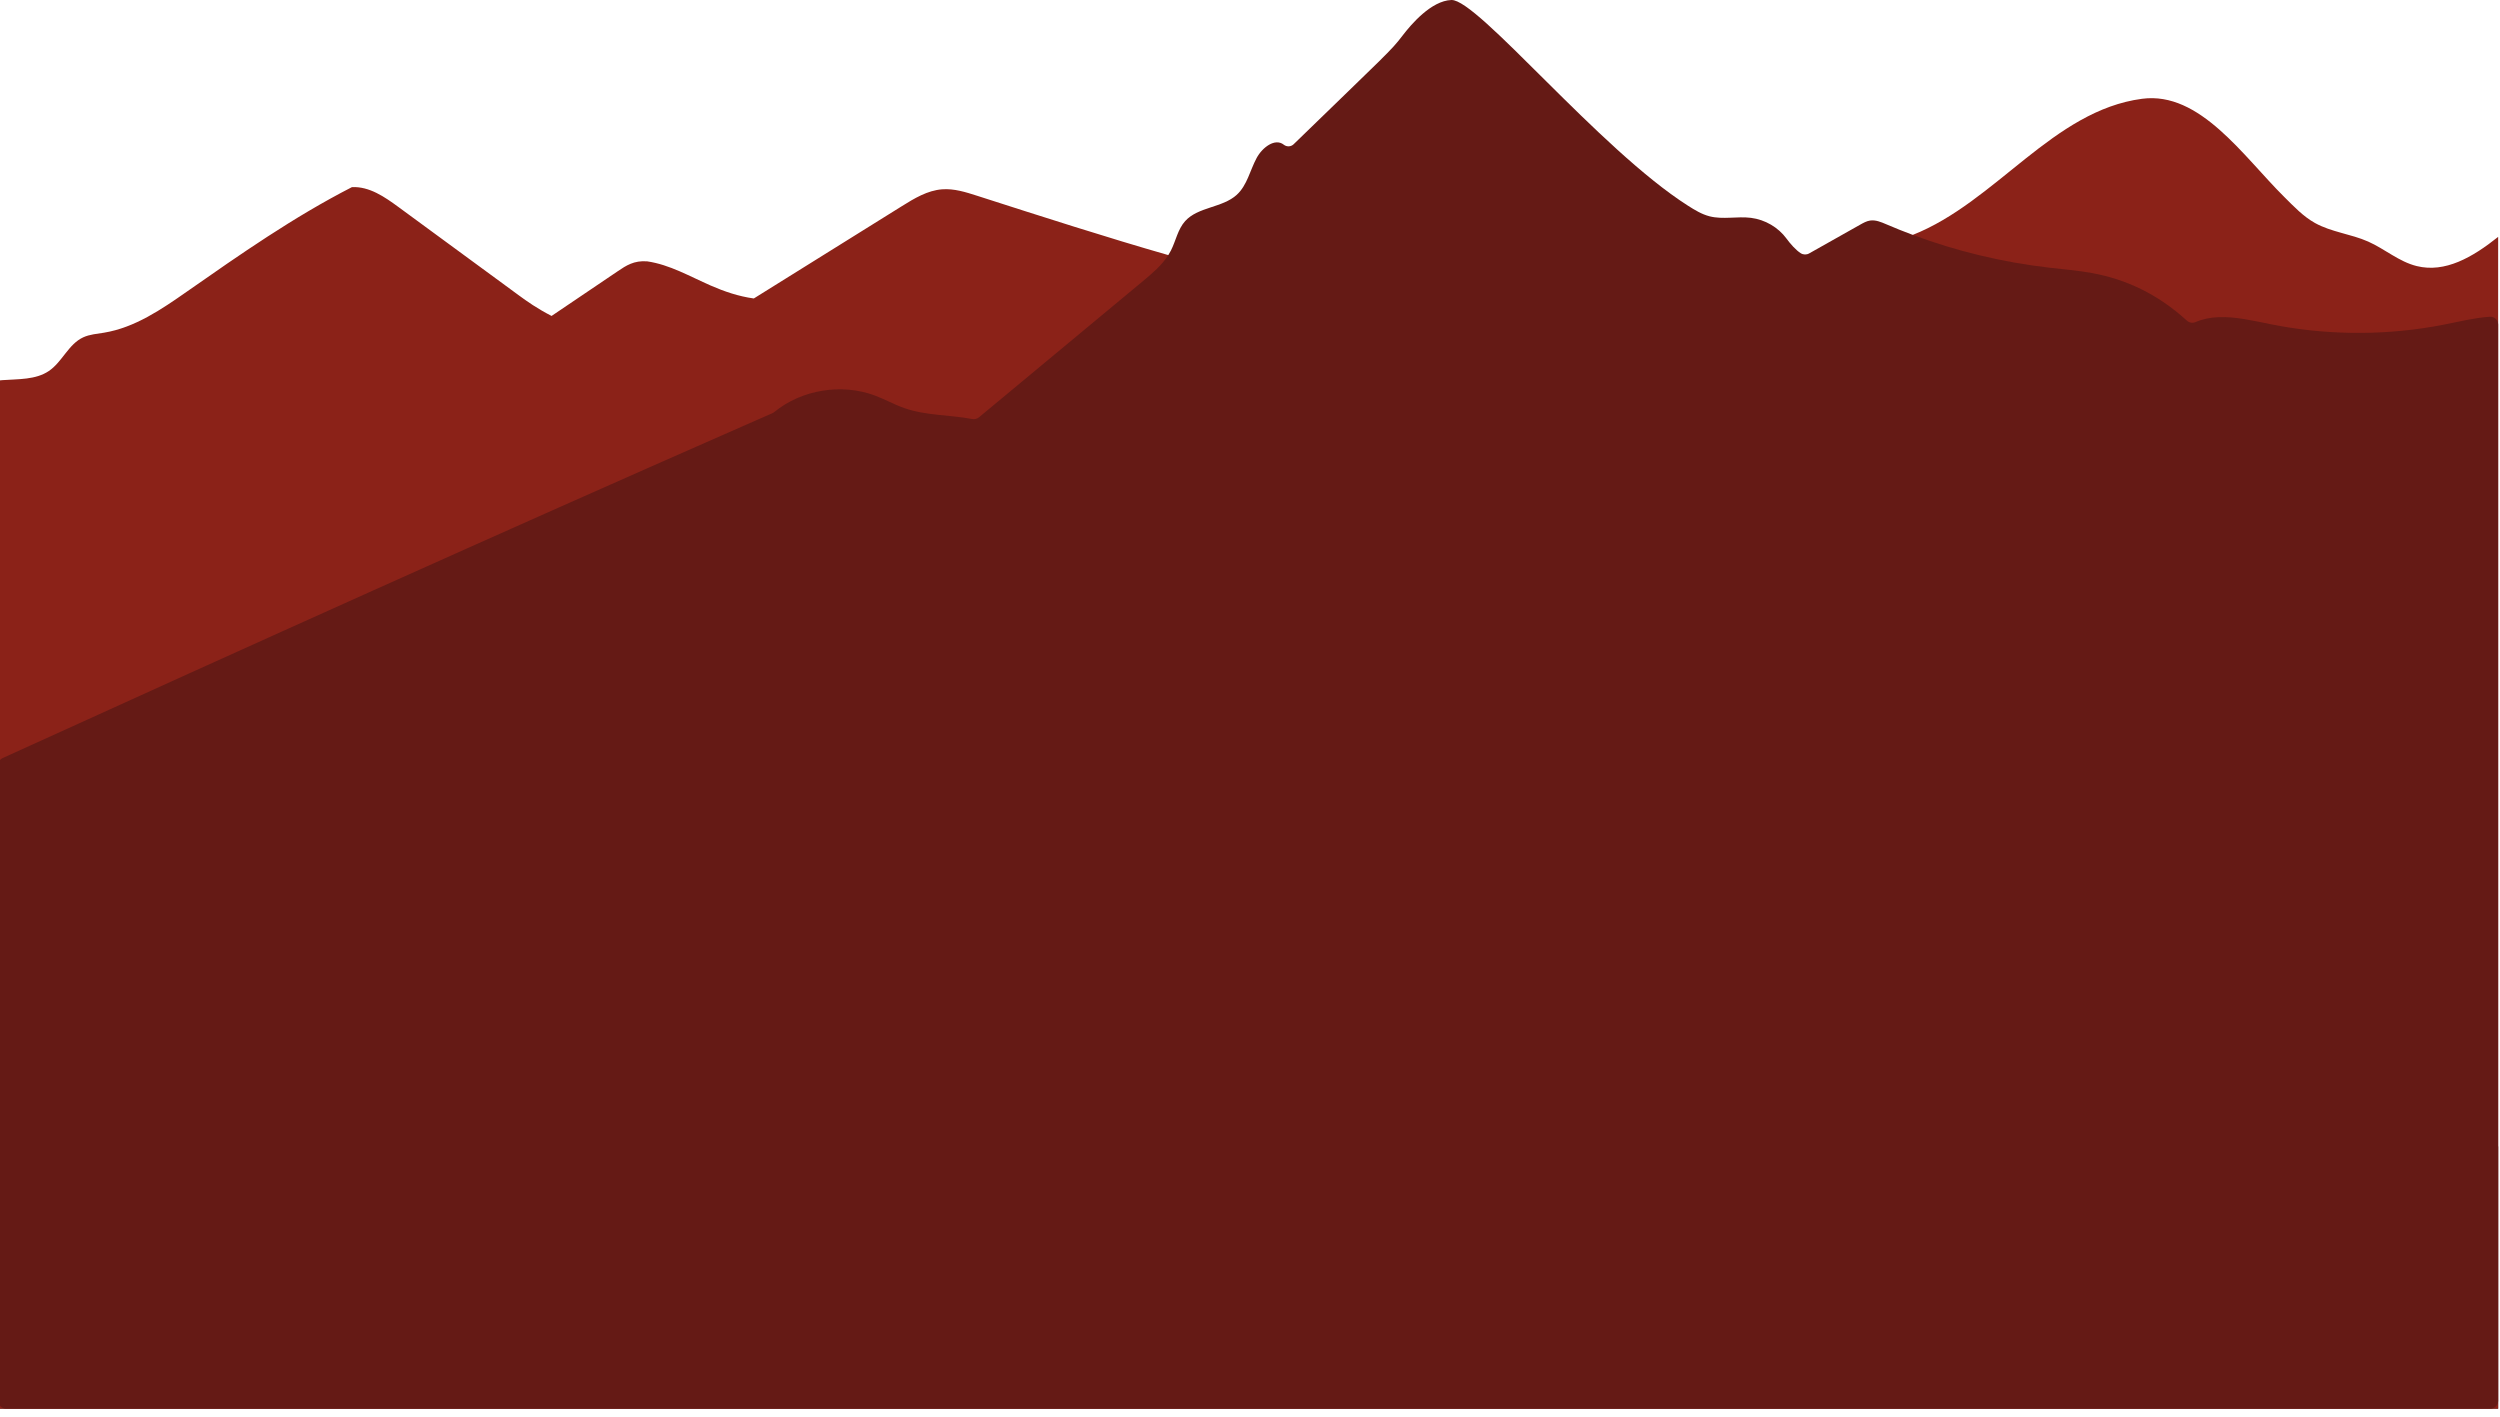
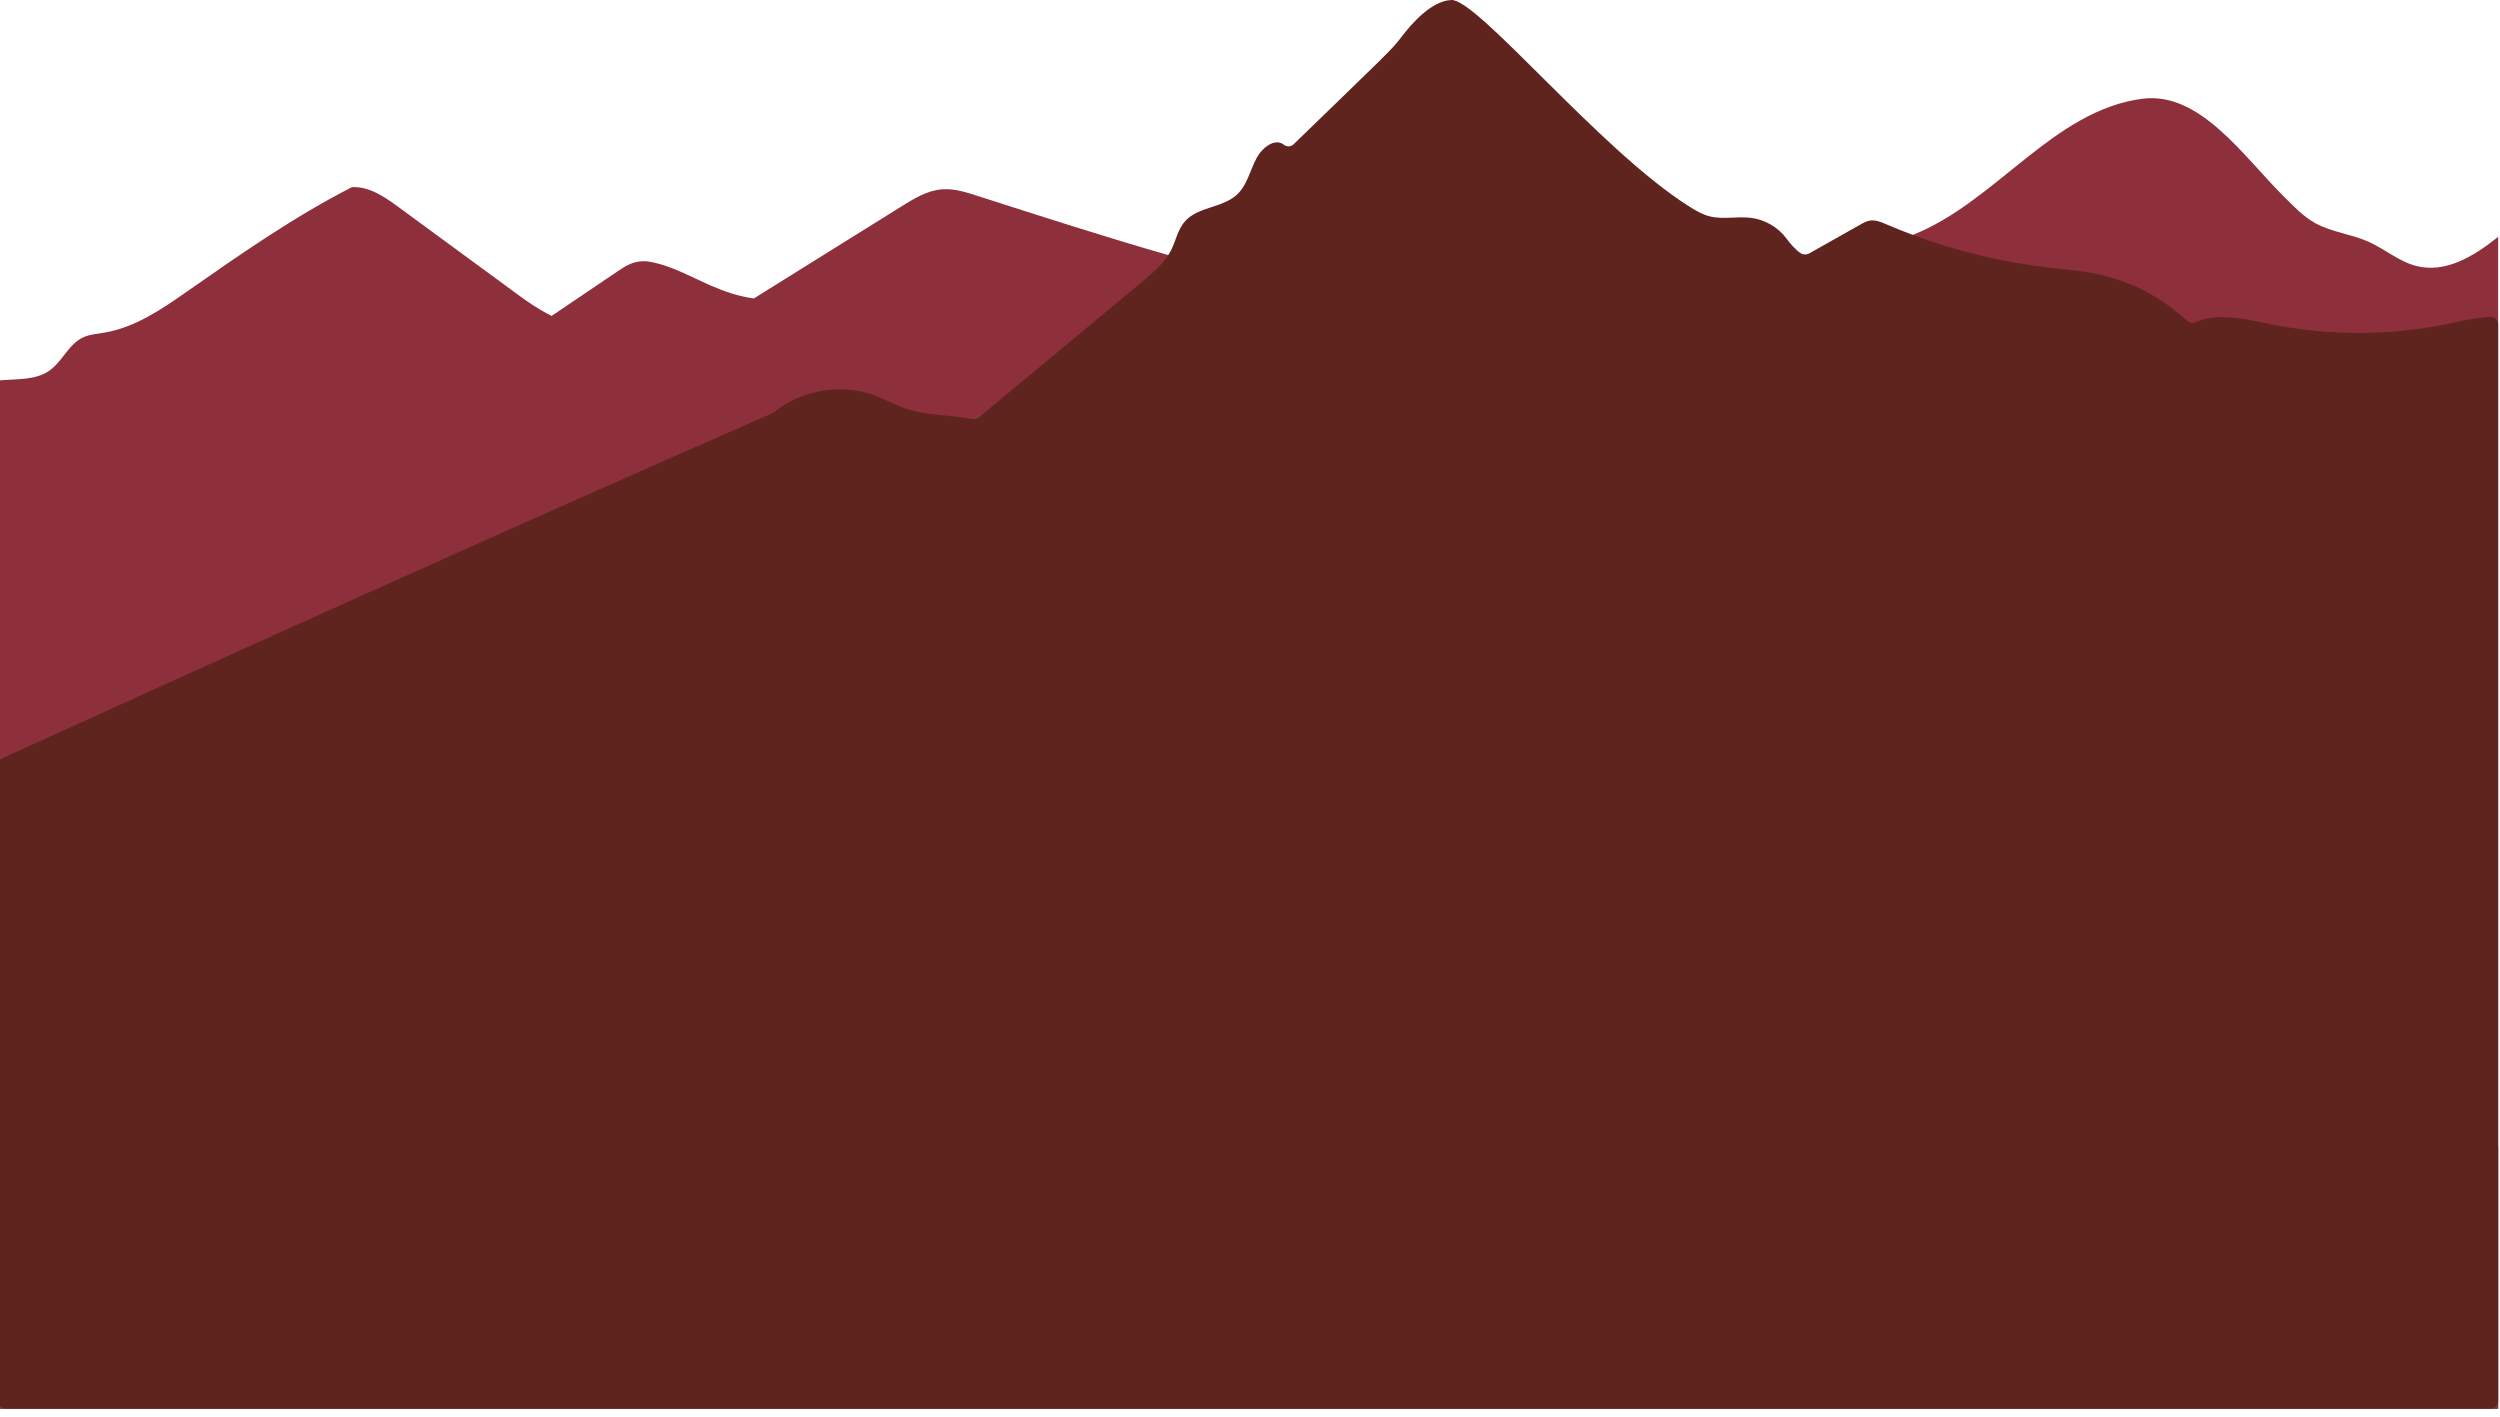
<svg xmlns="http://www.w3.org/2000/svg" viewBox="0 600 6000 3400" preserveAspectRatio="none" version="1.1" id="svg9">
  <defs id="defs9" />
  <path fill-rule="nonzero" fill="#2C0E11" fill-opacity="1" d="m 5995.57,3351.481 v 629.379 H -4.434 v -756.344 c 143.789,-23.43 292.73,8.082 435.109,57.145 28.883,9.945 57.48,20.617 85.723,31.707 19.938,7.816 39.688,15.848 59.23,23.965 206.309,85.77 419.25,185.137 643.062,169.113 130.969,-9.379 255.367,-58.105 384.578,-80.894 34.809,-6.141 69.609,-10.371 104.41,-12.945 79.242,-5.856 158.43,-3.078 237.609,5.562 344.609,37.543 688.902,185.769 1034.633,214.062 91.707,7.508 183.527,6.574 275.476,-7.106 32.273,-4.797 64.152,-11.129 95.723,-18.637 153.109,-36.391 299.141,-100.488 448.258,-152.031 164.941,-57.02 334.91,-99.008 504.59,-140.898 128.102,-31.633 260.891,-63.484 391.102,-41.375 163.43,27.762 303.898,137.695 468.441,158.367 166.269,20.895 327.969,-51.988 492.828,-81.606 69.691,-12.527 140.809,-17.051 210.609,-13.527 43.609,2.203 86.711,7.555 128.621,16.062" id="path1" style="display:inline" />
-   <path fill-rule="nonzero" fill="#8B2218" fill-opacity="1" d="M 5995.57,1168.5 V 3980.859 H -4.434 V 1513.34 c 3.352,-0.418 6.672,-0.738 9.961,-0.98 38.391,-2.828 80.051,-0.559 111.648,-21.918 32.332,-21.852 46.973,-64.391 82.531,-80.832 15.52,-7.18 33.121,-8.359 50.059,-11.168 74.113,-12.25 137.973,-56.082 198.992,-98.731 127.961,-89.41 255.918,-178.832 395.848,-250.57 41.551,-2.152 78.582,23.398 111.773,47.77 95.98,70.418 191.961,140.851 287.941,211.281 21.309,15.637 44.27,31.898 79.43,50.09 53.148,-35.91 106.301,-71.82 159.449,-107.731 19.082,-12.891 38.441,-25.93 70.191,-23.281 54.059,7.902 102.238,36.18 152.098,57.961 32.891,14.359 66.941,26.031 103.672,31.09 118.461,-73.859 236.918,-147.711 355.379,-221.559 29.82,-18.602 61.25,-37.73 96.582,-40.41 28.52,-2.172 56.578,6.68 83.738,15.41 156.48,50.289 312.969,100.578 459.07,142.477 11.77,3.383 23.469,6.703 35.102,9.973 119.41,45.16 252.379,4.559 377.59,-21.91 384.777,-81.332 784.559,-23.551 1155.328,35.938 74.269,-20 147.312,-44.238 218.68,-72.488 199.973,-79.172 336.383,-298.41 550.383,-326.68 138.957,-18.359 242.93,138.25 341.109,235.508 22.93,22.711 45.348,46.711 73.75,62.562 39.277,21.938 86.418,26.328 127.648,44.598 39.949,17.703 73.961,48.25 116.512,58.812 68.09,16.91 133.809,-20.801 195.539,-70.051" id="path2" style="display:inline" />
-   <path fill-rule="nonzero" fill="#651A15" fill-opacity="1" d="m 5995.57,1378.488 v 2583.758 c 0,10.281 -8.59,18.613 -19.172,18.613 H 14.734 c -10.586,0 -19.168,-8.332 -19.168,-18.613 v -1526.168 c 0,-7.219 4.305,-13.789 11.039,-16.859 C 600.434,2148.988 1193.27,1881.711 1783.441,1622.512 c 23.449,-10.301 46.887,-20.582 70.328,-30.852 1.629,-0.719 3.141,-1.672 4.512,-2.789 65.438,-53.652 161.598,-69.492 241.547,-39.562 23.98,8.973 46.391,21.641 70.562,30.113 52.02,18.227 108.801,16.008 162.91,26.219 5.769,1.09 11.75,-0.391 16.219,-4.101 130.731,-108.57 261.461,-217.149 392.199,-325.731 22.953,-19.059 46.453,-38.809 62.211,-63.57 2.301,-3.598 4.422,-7.309 6.359,-11.129 11.84,-23.371 16.391,-50.75 34.012,-70.379 30.961,-34.492 89.43,-31.832 123.801,-63.109 25.199,-22.93 31.809,-58.691 47.82,-88.402 13.84,-25.688 44.277,-48.539 65.199,-31.891 6.988,5.562 17.168,5.102 23.559,-1.098 223.672,-217.191 233.129,-223.641 260.801,-260 21.621,-28.422 69.848,-84.5 117.871,-86.219 62.957,-2.25 354.348,357.66 567.43,493.418 16.438,10.469 33.348,20.922 52.367,25.75 32.102,8.18 66.262,-0.488 99.172,3.648 33.891,4.281 65.621,22.832 85.371,49.922 9.008,12.371 22.617,27.781 34.188,35.039 6.051,3.801 13.793,3.973 20.02,0.461 41.062,-23.129 82.102,-46.262 123.16,-69.391 7.231,-4.059 14.672,-8.211 22.91,-9.5 13.371,-2.098 26.59,3.531 38.973,8.851 21,9.027 42.238,17.551 63.688,25.539 105.152,39.148 215.301,65.648 327.121,78.629 34.59,4.012 69.391,6.742 103.621,13.051 79.981,14.73 156,49.281 227.18,114.09 5.598,5.109 13.828,6.492 20.848,3.449 17.391,-7.527 35.902,-10.98 55,-11.77 40.391,-1.688 83.352,8.449 123.633,16.602 128.09,25.969 261.258,28.07 390.168,6.269 9.5,-1.601 18.973,-3.34 28.422,-5.211 36.109,-7.129 72.019,-16.148 108.777,-18.648 10.902,-0.73 20.172,7.66 20.172,18.277" id="path3" style="display:inline" />
+   <path fill-rule="nonzero" fill="#8E2F3C" fill-opacity="1" d="M 5995.57,1168.5 V 3980.859 H -4.434 V 1513.34 c 3.352,-0.418 6.672,-0.738 9.961,-0.98 38.391,-2.828 80.051,-0.559 111.648,-21.918 32.332,-21.852 46.973,-64.391 82.531,-80.832 15.52,-7.18 33.121,-8.359 50.059,-11.168 74.113,-12.25 137.973,-56.082 198.992,-98.731 127.961,-89.41 255.918,-178.832 395.848,-250.57 41.551,-2.152 78.582,23.398 111.773,47.77 95.98,70.418 191.961,140.851 287.941,211.281 21.309,15.637 44.27,31.898 79.43,50.09 53.148,-35.91 106.301,-71.82 159.449,-107.731 19.082,-12.891 38.441,-25.93 70.191,-23.281 54.059,7.902 102.238,36.18 152.098,57.961 32.891,14.359 66.941,26.031 103.672,31.09 118.461,-73.859 236.918,-147.711 355.379,-221.559 29.82,-18.602 61.25,-37.73 96.582,-40.41 28.52,-2.172 56.578,6.68 83.738,15.41 156.48,50.289 312.969,100.578 459.07,142.477 11.77,3.383 23.469,6.703 35.102,9.973 119.41,45.16 252.379,4.559 377.59,-21.91 384.777,-81.332 784.559,-23.551 1155.328,35.938 74.269,-20 147.312,-44.238 218.68,-72.488 199.973,-79.172 336.383,-298.41 550.383,-326.68 138.957,-18.359 242.93,138.25 341.109,235.508 22.93,22.711 45.348,46.711 73.75,62.562 39.277,21.938 86.418,26.328 127.648,44.598 39.949,17.703 73.961,48.25 116.512,58.812 68.09,16.91 133.809,-20.801 195.539,-70.051" id="path2" style="display:inline" />
+   <path fill-rule="nonzero" fill="#60241E" fill-opacity="1" d="m 5995.57,1378.488 v 2583.758 c 0,10.281 -8.59,18.613 -19.172,18.613 H 14.734 c -10.586,0 -19.168,-8.332 -19.168,-18.613 v -1526.168 c 0,-7.219 4.305,-13.789 11.039,-16.859 C 600.434,2148.988 1193.27,1881.711 1783.441,1622.512 c 23.449,-10.301 46.887,-20.582 70.328,-30.852 1.629,-0.719 3.141,-1.672 4.512,-2.789 65.438,-53.652 161.598,-69.492 241.547,-39.562 23.98,8.973 46.391,21.641 70.562,30.113 52.02,18.227 108.801,16.008 162.91,26.219 5.769,1.09 11.75,-0.391 16.219,-4.101 130.731,-108.57 261.461,-217.149 392.199,-325.731 22.953,-19.059 46.453,-38.809 62.211,-63.57 2.301,-3.598 4.422,-7.309 6.359,-11.129 11.84,-23.371 16.391,-50.75 34.012,-70.379 30.961,-34.492 89.43,-31.832 123.801,-63.109 25.199,-22.93 31.809,-58.691 47.82,-88.402 13.84,-25.688 44.277,-48.539 65.199,-31.891 6.988,5.562 17.168,5.102 23.559,-1.098 223.672,-217.191 233.129,-223.641 260.801,-260 21.621,-28.422 69.848,-84.5 117.871,-86.219 62.957,-2.25 354.348,357.66 567.43,493.418 16.438,10.469 33.348,20.922 52.367,25.75 32.102,8.18 66.262,-0.488 99.172,3.648 33.891,4.281 65.621,22.832 85.371,49.922 9.008,12.371 22.617,27.781 34.188,35.039 6.051,3.801 13.793,3.973 20.02,0.461 41.062,-23.129 82.102,-46.262 123.16,-69.391 7.231,-4.059 14.672,-8.211 22.91,-9.5 13.371,-2.098 26.59,3.531 38.973,8.851 21,9.027 42.238,17.551 63.688,25.539 105.152,39.148 215.301,65.648 327.121,78.629 34.59,4.012 69.391,6.742 103.621,13.051 79.981,14.73 156,49.281 227.18,114.09 5.598,5.109 13.828,6.492 20.848,3.449 17.391,-7.527 35.902,-10.98 55,-11.77 40.391,-1.688 83.352,8.449 123.633,16.602 128.09,25.969 261.258,28.07 390.168,6.269 9.5,-1.601 18.973,-3.34 28.422,-5.211 36.109,-7.129 72.019,-16.148 108.777,-18.648 10.902,-0.73 20.172,7.66 20.172,18.277" id="path3" style="display:inline" />
</svg>
